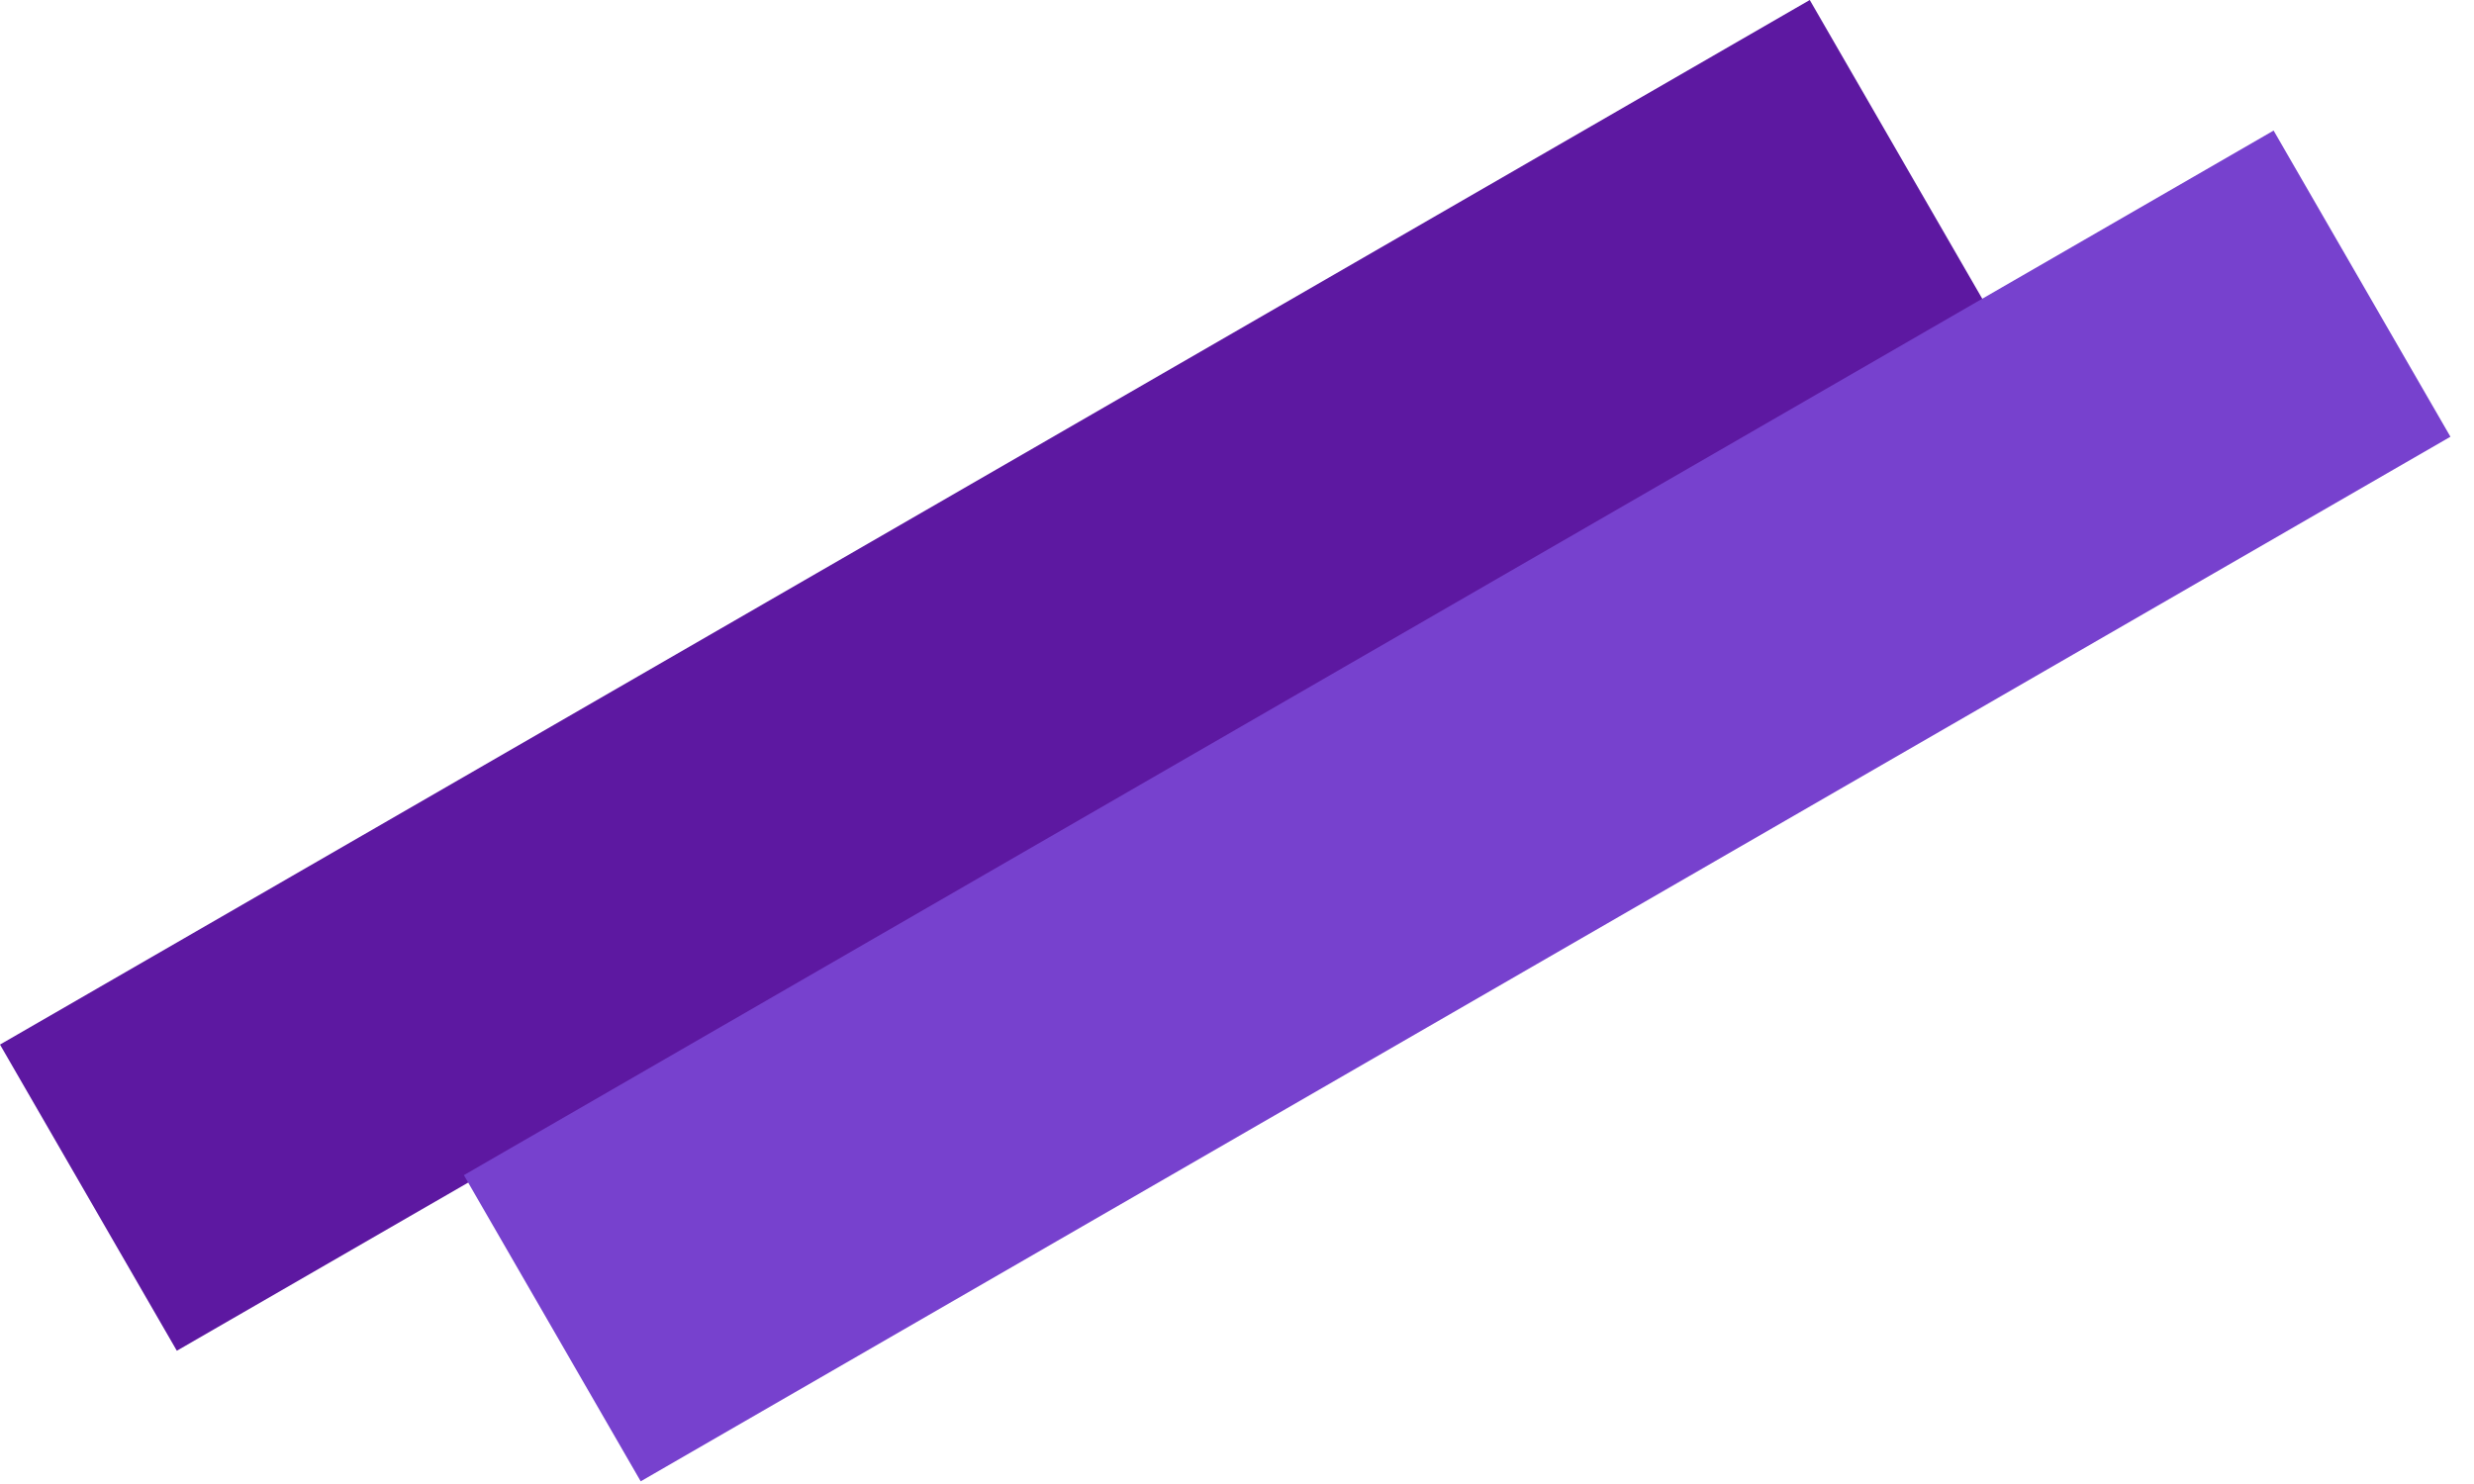
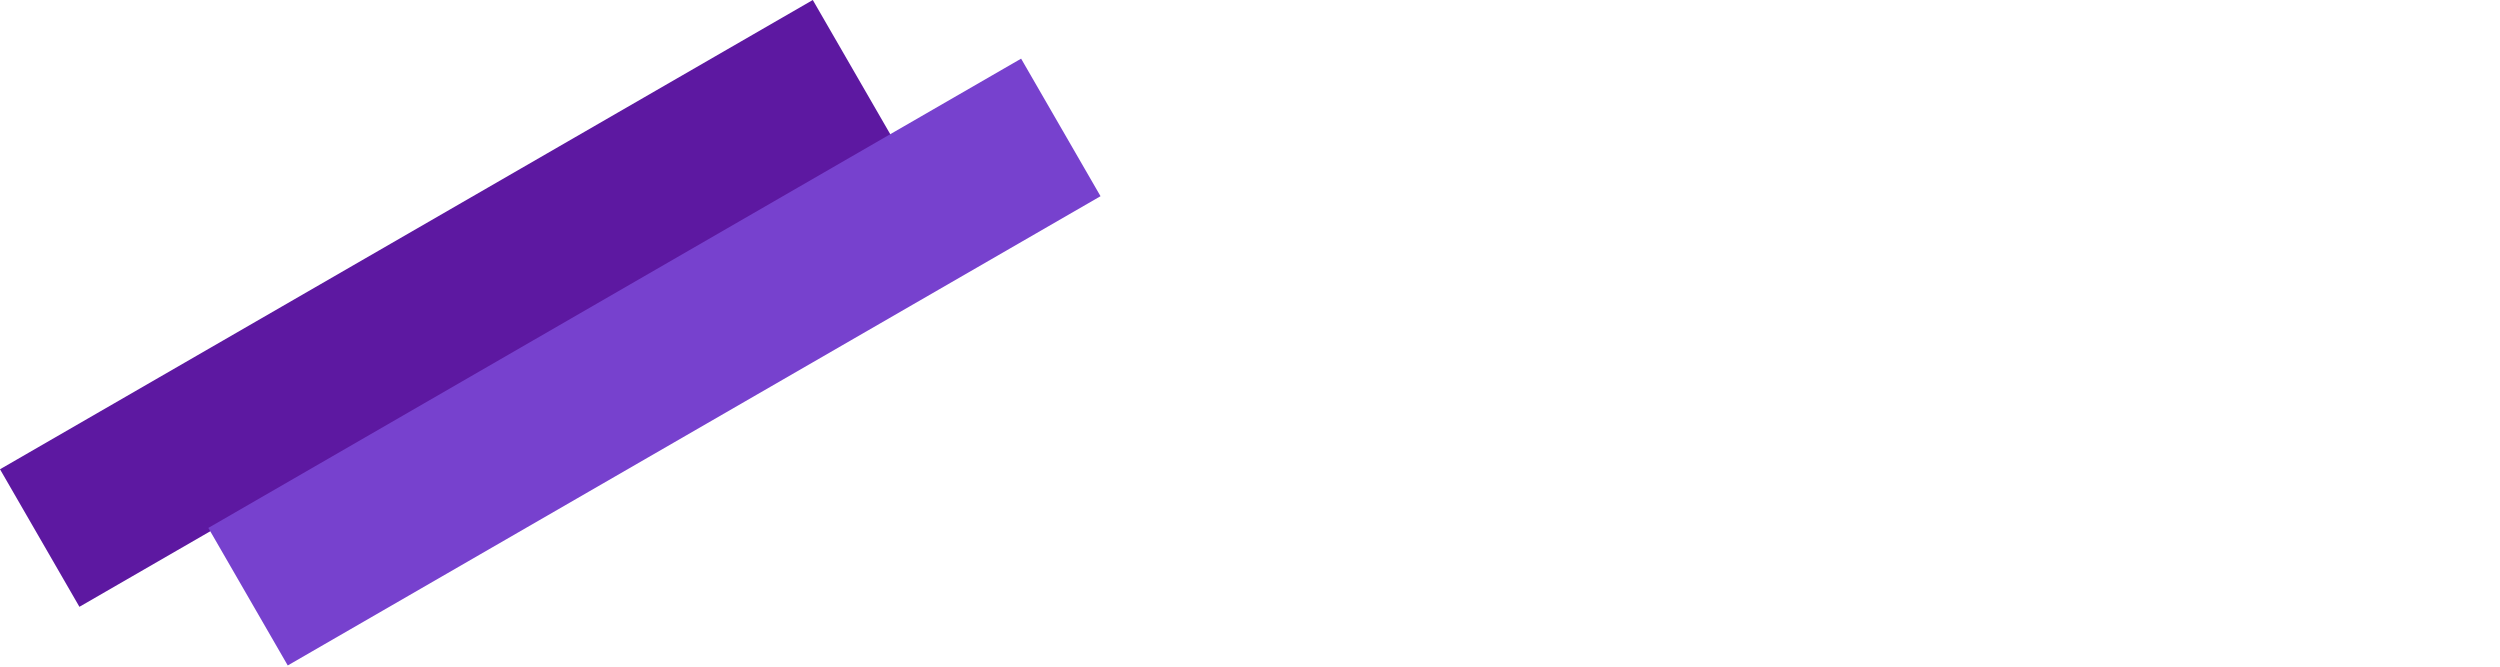
- <svg xmlns="http://www.w3.org/2000/svg" width="80" height="48" viewBox="0 0 80 48" fill="none">
+ <svg xmlns="http://www.w3.org/2000/svg" width="180" height="48" viewBox="0 0 180 48" fill="none">
  <path d="M0 33.787L58.521 3.05176e-05L64.238 9.904L5.718 43.69L0 33.787Z" fill="#5D18A1" />
  <path d="M15 38.01L73.52 4.223L79.238 14.126L20.718 47.913L15 38.01Z" fill="#7741CE" />
</svg>
